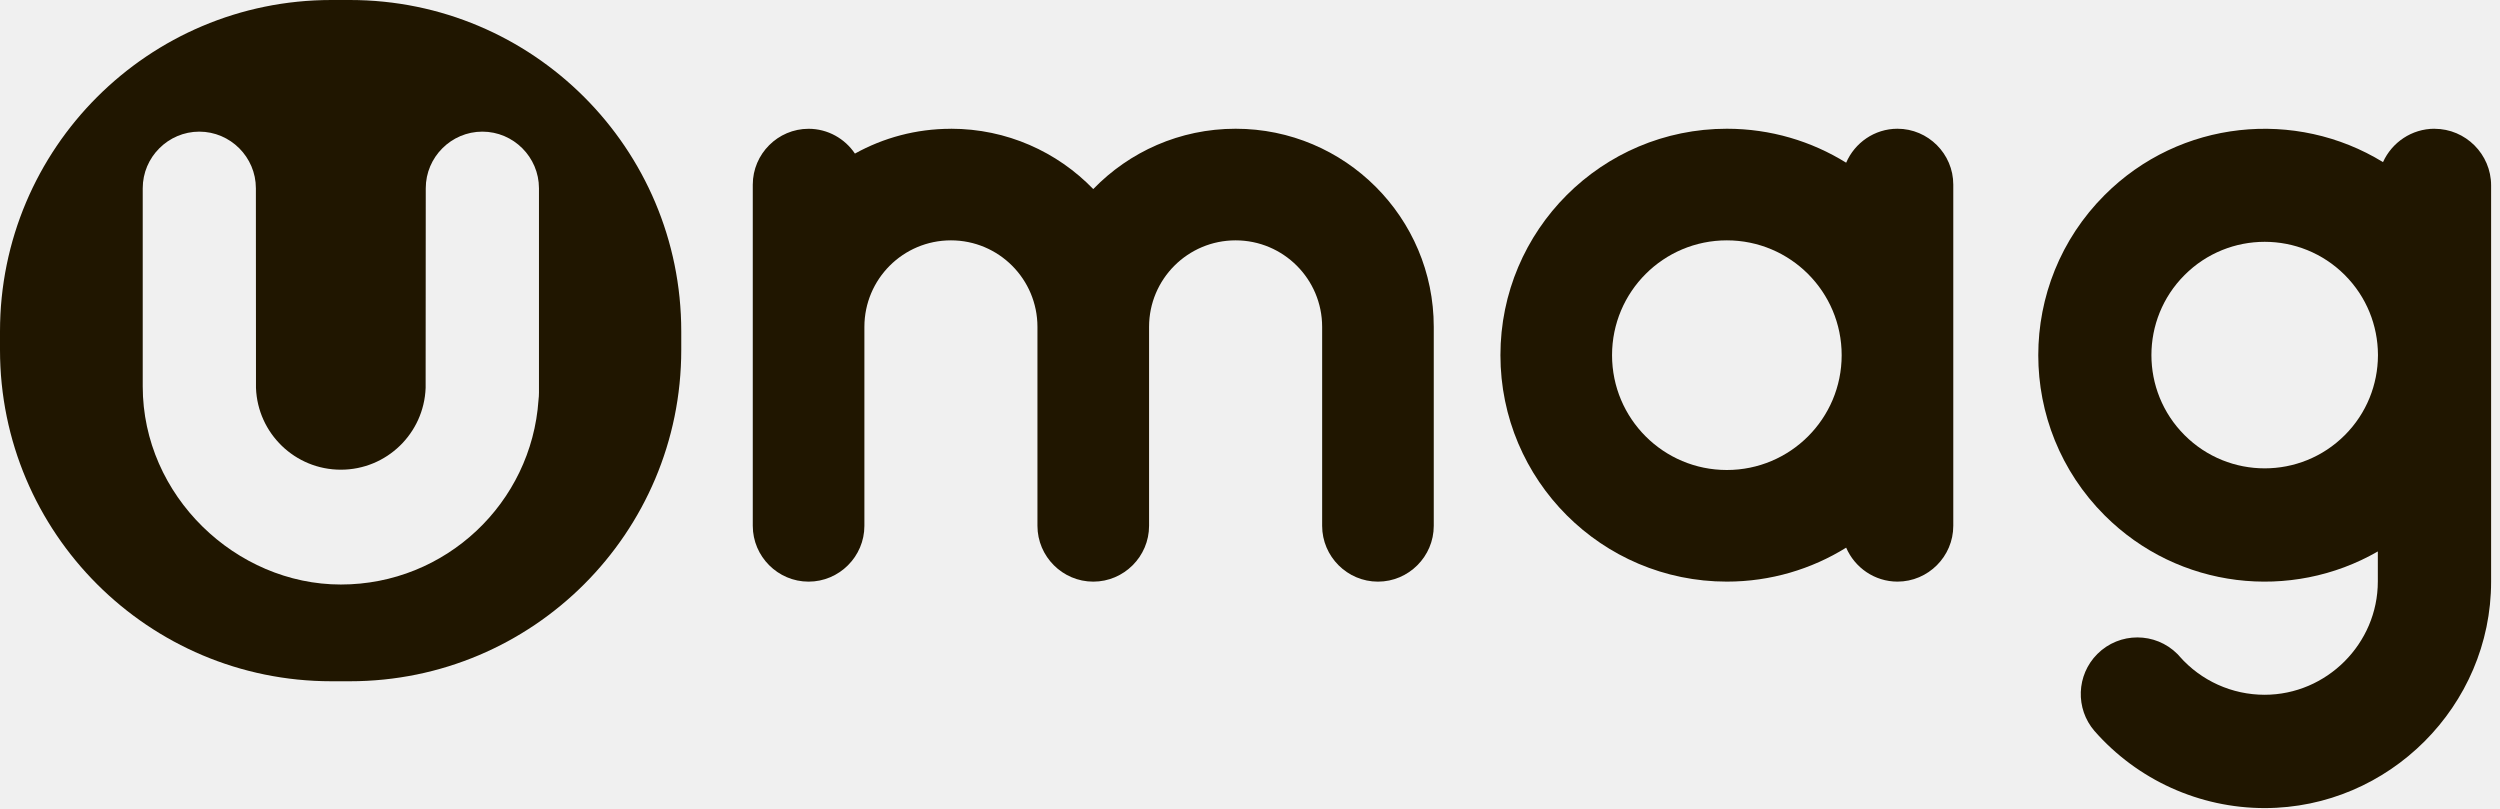
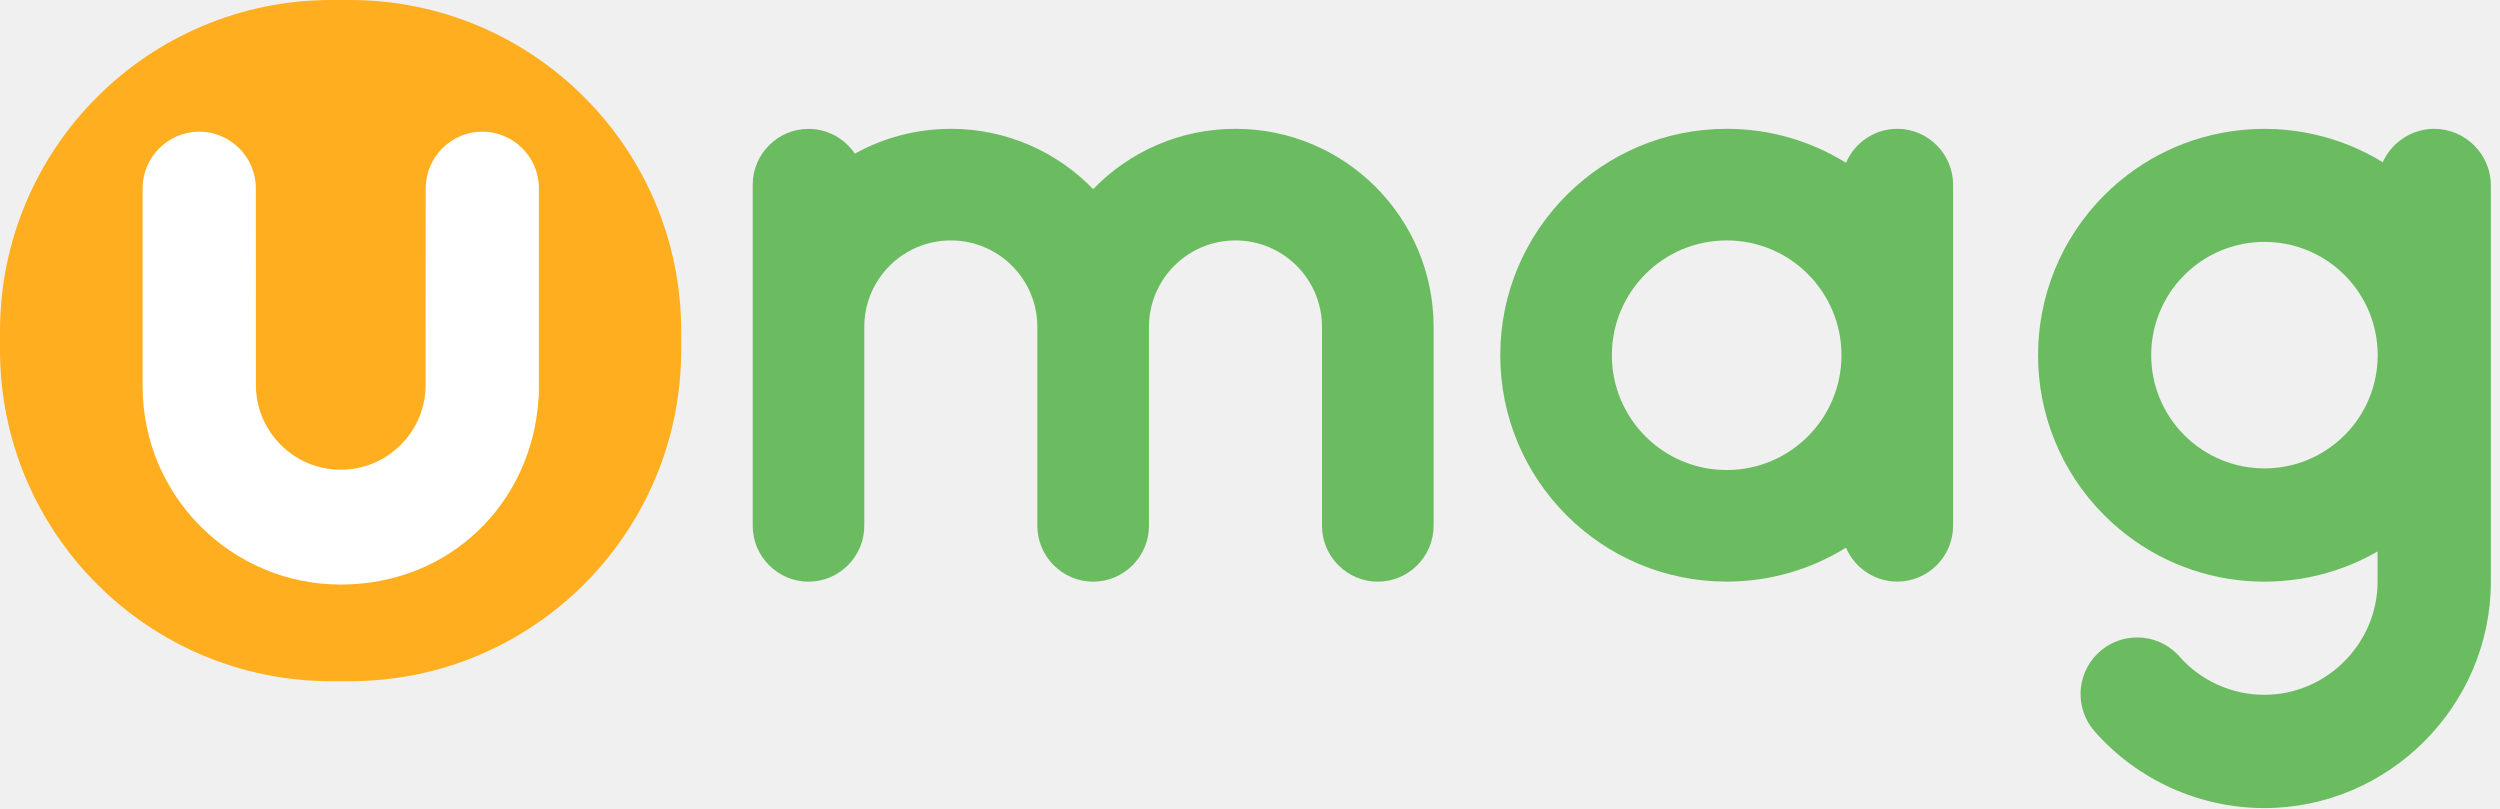
<svg xmlns="http://www.w3.org/2000/svg" width="99" height="32" viewBox="0 0 99 32" fill="none">
-   <path d="M13.855 0H13.123C5.877 0 0 5.875 0 13.123V13.855C0 21.102 5.877 26.978 13.123 26.978H13.855C21.103 26.978 26.978 21.102 26.978 13.855V13.123C26.978 5.875 21.103 0 13.855 0ZM21.343 15.55C21.343 15.647 21.337 15.742 21.325 15.837C21.05 19.92 17.65 23.147 13.497 23.147C9.343 23.147 5.652 19.635 5.652 15.302V7.455C5.652 6.838 5.903 6.278 6.31 5.872C6.717 5.465 7.277 5.213 7.892 5.213C9.125 5.213 10.133 6.223 10.133 7.455L10.137 15.363C10.203 17.162 11.682 18.6 13.497 18.6C15.312 18.6 16.788 17.162 16.855 15.363L16.86 7.455C16.86 6.838 17.112 6.278 17.518 5.872C17.925 5.465 18.485 5.213 19.102 5.213C20.335 5.213 21.343 6.223 21.343 7.455V15.55Z" fill="#201600" />
-   <path d="M37.657 5.098C39.868 5.098 41.867 6.013 43.293 7.487C44.72 6.013 46.718 5.098 48.93 5.098C53.263 5.098 56.777 8.612 56.777 12.945V20.823C56.777 22.038 55.782 23.033 54.567 23.033C53.352 23.033 52.357 22.038 52.357 20.823V12.945C52.357 11.053 50.823 9.518 48.93 9.518C47.037 9.518 45.503 11.052 45.503 12.945V20.823C45.503 22.038 44.508 23.033 43.293 23.033C42.078 23.033 41.083 22.038 41.083 20.823V12.945C41.083 11.053 39.55 9.518 37.657 9.518C35.763 9.518 34.23 11.052 34.23 12.945V20.823C34.23 22.038 33.235 23.033 32.02 23.033C30.805 23.033 29.81 22.038 29.81 20.823V7.31C29.81 6.095 30.805 5.1 32.02 5.1C32.782 5.1 33.457 5.49 33.855 6.082C34.982 5.457 36.277 5.1 37.657 5.1V5.098Z" fill="#201600" />
-   <path d="M75.14 5.098C74.232 5.098 73.447 5.655 73.108 6.443C71.737 5.592 70.118 5.098 68.383 5.098C63.432 5.098 59.417 9.113 59.417 14.065C59.417 19.017 63.432 23.032 68.383 23.032C70.117 23.032 71.737 22.538 73.108 21.687C73.447 22.475 74.232 23.032 75.14 23.032C76.355 23.032 77.35 22.037 77.35 20.822V7.308C77.35 6.093 76.355 5.098 75.14 5.098ZM68.383 18.612C65.87 18.612 63.837 16.577 63.837 14.065C63.837 11.553 65.872 9.518 68.383 9.518C70.895 9.518 72.93 11.553 72.93 14.065C72.93 16.577 70.895 18.612 68.383 18.612Z" fill="#201600" />
-   <path d="M96.407 5.098C95.502 5.098 94.718 5.643 94.367 6.42C90.912 4.3 86.333 4.733 83.342 7.725C79.84 11.227 79.84 16.905 83.342 20.407C86.275 23.34 90.732 23.815 94.162 21.837V23.028C94.162 25.488 92.137 27.513 89.677 27.513C88.388 27.513 87.16 26.958 86.31 25.992H86.312C86.283 25.958 86.255 25.928 86.225 25.898C85.35 25.023 83.93 25.023 83.055 25.898C82.22 26.733 82.182 28.063 82.938 28.943C84.64 30.885 87.1 32 89.682 32C94.6 32 98.648 27.952 98.648 23.033V14.067V7.342C98.648 6.108 97.64 5.1 96.407 5.1V5.098ZM92.853 17.233C91.102 18.985 88.262 18.985 86.51 17.233C84.758 15.482 84.758 12.642 86.51 10.89C88.262 9.138 91.102 9.138 92.853 10.89C93.723 11.76 94.16 12.898 94.167 14.038V14.085C94.16 15.225 93.723 16.363 92.853 17.233Z" fill="#201600" />
+   <path d="M13.854 0H13.122C5.875 0 0 5.875 0 13.122V13.854C0 21.101 5.875 26.976 13.122 26.976H13.854C21.101 26.976 26.976 21.101 26.976 13.854V13.122C26.976 5.875 21.101 0 13.854 0Z" fill="#FFAE1F" />
+   <path d="M37.653 5.101C39.864 5.101 41.862 6.016 43.289 7.489C44.715 6.016 46.714 5.101 48.925 5.101C53.258 5.101 56.771 8.614 56.771 12.947V20.824C56.771 22.039 55.776 23.034 54.561 23.034C53.346 23.034 52.351 22.039 52.351 20.824V12.947C52.351 11.056 50.818 9.521 48.925 9.521C47.032 9.521 45.499 11.054 45.499 12.947V20.824C45.499 22.039 44.504 23.034 43.289 23.034C42.074 23.034 41.079 22.039 41.079 20.824V12.947C41.079 11.056 39.546 9.521 37.653 9.521C35.76 9.521 34.226 11.054 34.226 12.947V20.824C34.226 22.039 33.231 23.034 32.017 23.034C30.802 23.034 29.807 22.039 29.807 20.824V7.313C29.807 6.098 30.802 5.103 32.017 5.103C32.778 5.103 33.453 5.493 33.852 6.084C34.978 5.459 36.273 5.103 37.653 5.103V5.101Z" fill="#6BBC60" />
+   <path d="M75.132 5.101C74.224 5.101 73.439 5.658 73.101 6.446C71.729 5.594 70.111 5.101 68.376 5.101C63.425 5.101 59.41 9.116 59.41 14.067C59.41 19.018 63.425 23.032 68.376 23.032C70.109 23.032 71.729 22.539 73.101 21.688C73.439 22.476 74.224 23.032 75.132 23.032C76.347 23.032 77.342 22.038 77.342 20.823V7.311C77.342 6.096 76.347 5.101 75.132 5.101ZM68.376 18.613C65.863 18.613 63.83 16.578 63.83 14.067C63.83 11.555 65.865 9.521 68.376 9.521C70.888 9.521 72.922 11.555 72.922 14.067C72.922 16.578 70.888 18.613 68.376 18.613Z" fill="#6BBC60" />
+   <path d="M96.397 5.101C95.492 5.101 94.709 5.646 94.357 6.423C90.902 4.303 86.325 4.736 83.333 7.727C79.832 11.229 79.832 16.907 83.333 20.408C86.266 23.341 90.722 23.816 94.152 21.838V23.029C94.152 25.489 92.127 27.514 89.668 27.514C88.379 27.514 87.151 26.959 86.301 25.992H86.303C86.275 25.959 86.246 25.929 86.216 25.899C85.341 25.024 83.921 25.024 83.046 25.899C82.212 26.734 82.173 28.064 82.93 28.944C84.631 30.885 87.091 32 89.672 32C94.59 32 98.638 27.952 98.638 23.034V14.069V7.344C98.638 6.111 97.63 5.103 96.397 5.103V5.101ZM92.844 17.235C91.092 18.986 88.253 18.986 86.501 17.235C84.75 15.483 84.75 12.644 86.501 10.892C88.253 9.141 91.092 9.141 92.844 10.892C93.714 11.762 94.15 12.9 94.157 14.04V14.087C94.15 15.227 93.714 16.365 92.844 17.235Z" fill="#6BBC60" />
+   <path d="M21.341 7.456C21.341 6.223 20.333 5.214 19.1 5.214C17.867 5.214 16.858 6.223 16.858 7.456L16.853 15.363C16.787 17.162 15.309 18.6 13.494 18.6C11.679 18.6 10.201 17.162 10.134 15.363L10.131 7.456C10.131 6.223 9.122 5.214 7.889 5.214C6.656 5.214 5.648 6.223 5.648 7.456V15.26C5.648 15.26 5.648 15.272 5.648 15.277C5.648 15.285 5.648 15.293 5.648 15.302C5.648 19.634 9.161 23.148 13.494 23.148C17.827 23.148 21.046 19.919 21.321 15.837C21.333 15.743 21.34 15.648 21.34 15.552V7.457L21.341 7.456Z" fill="white" />
</svg>
